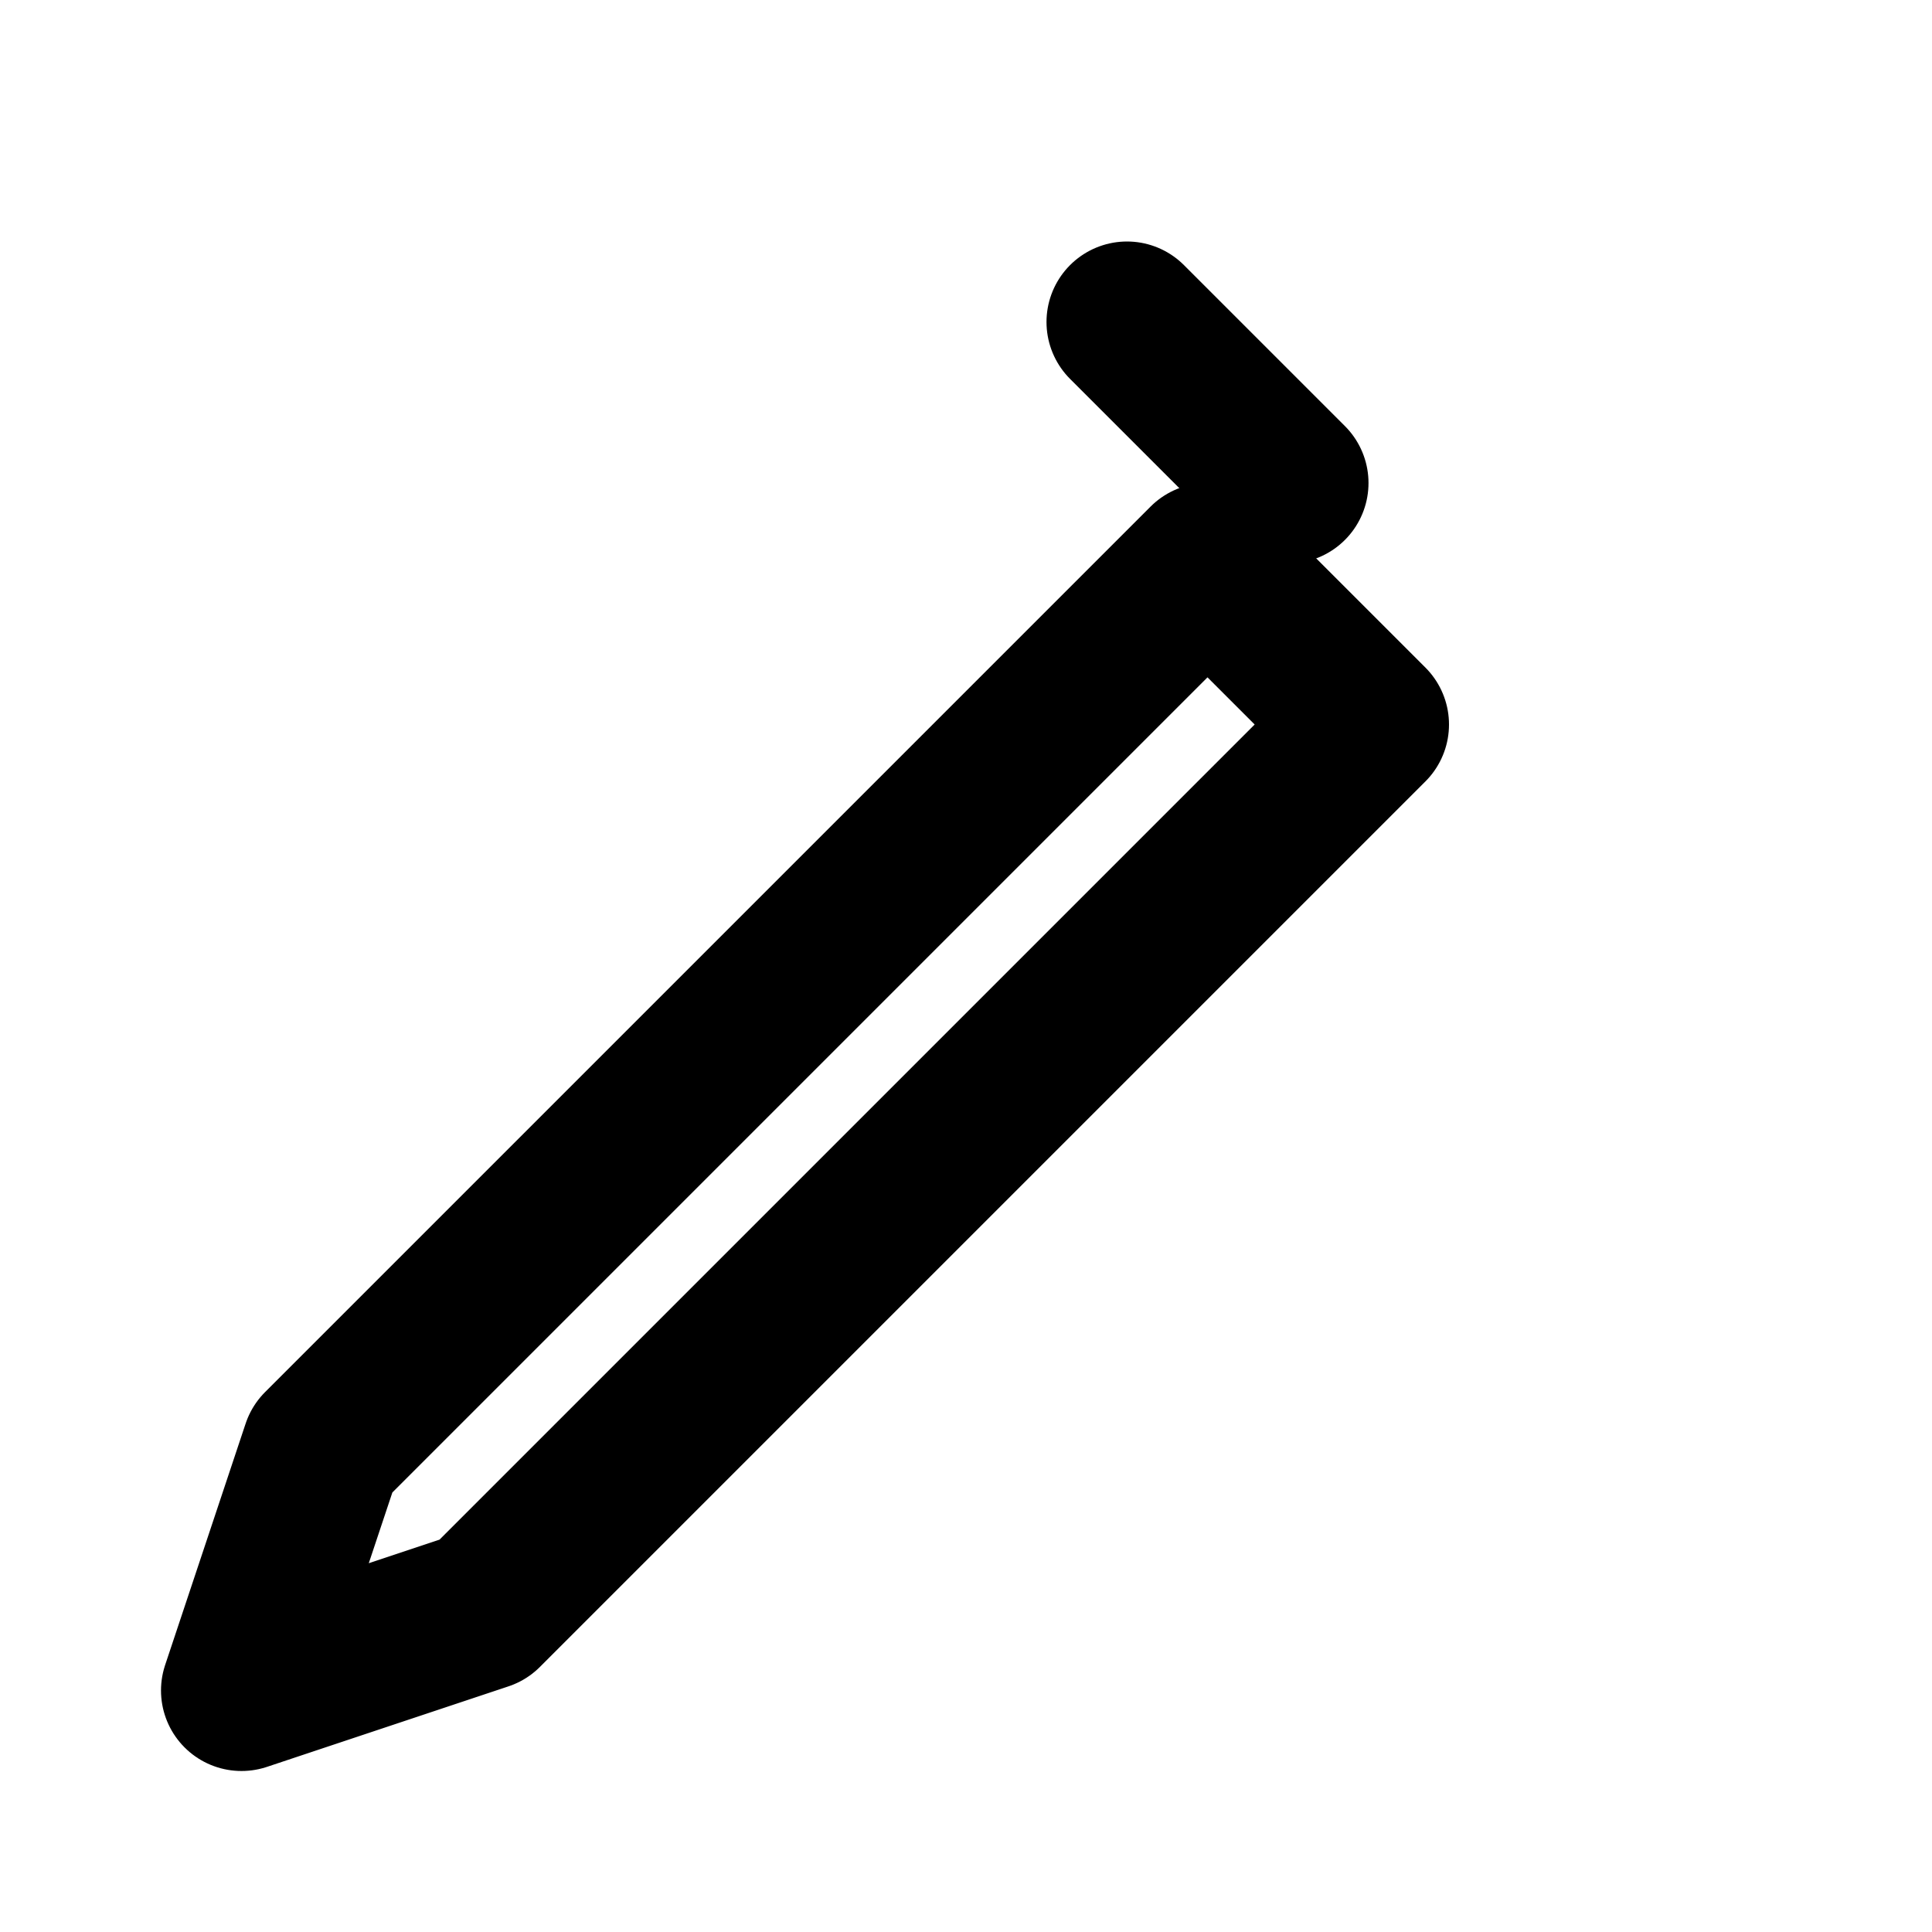
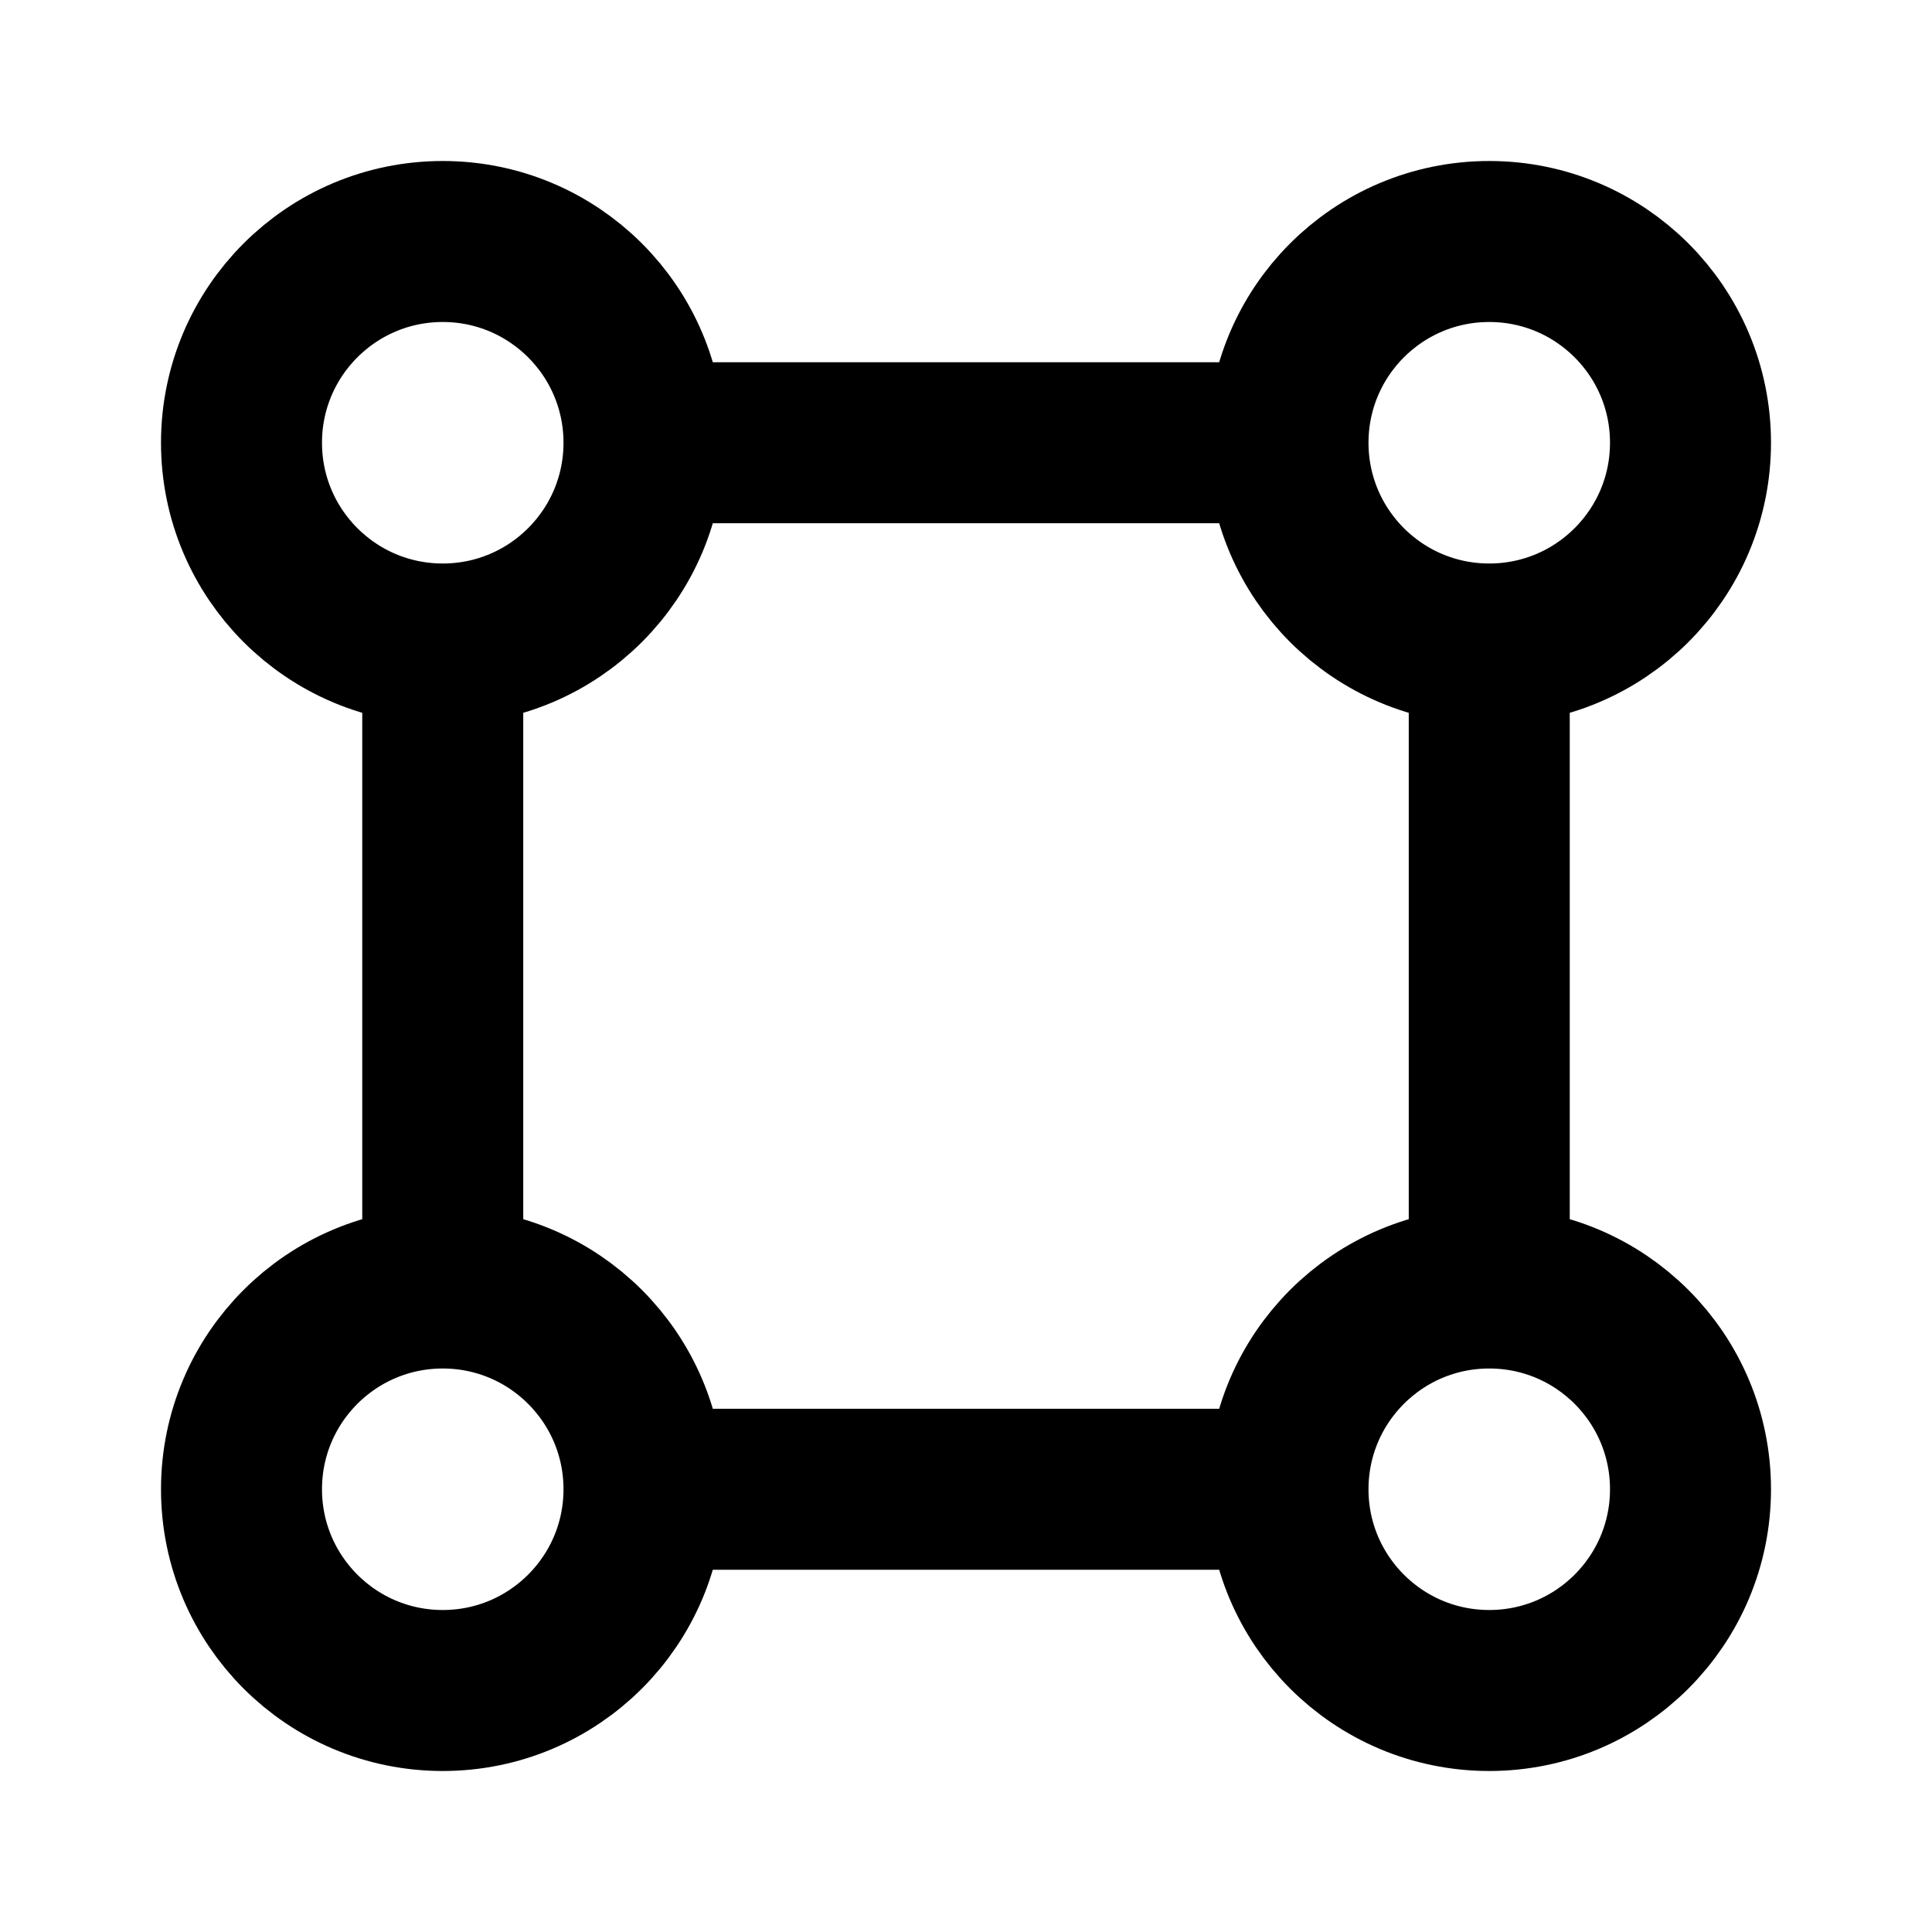
- <svg xmlns="http://www.w3.org/2000/svg" viewBox="0 0 24 24" fill="none" stroke="currentColor" stroke-width="2" stroke-linecap="round" stroke-linejoin="round">
-   <path d="M3 21l3-1 11-11-2-2-11 11-1 3z" />
-   <path d="M14 4l2 2" />
+ <svg xmlns="http://www.w3.org/2000/svg" width="800px" height="800px" viewBox="0 0 24 24" fill="none">
+   <path d="M16 18.5C16 19.881 17.119 21 18.5 21C19.881 21 21 19.881 21 18.5C21 17.119 19.881 16 18.5 16M16 18.5C16 17.119 17.119 16 18.5 16M16 18.5H8M18.5 16V8M8 18.5C8 19.881 6.881 21 5.5 21C4.119 21 3 19.881 3 18.5C3 17.119 4.119 16 5.5 16M8 18.5C8 17.119 6.881 16 5.5 16M5.5 16V8M5.5 8C4.119 8 3 6.881 3 5.5C3 4.119 4.119 3 5.5 3C6.881 3 8 4.119 8 5.5M5.5 8C6.881 8 8 6.881 8 5.5M8 5.5H16M18.5 8C17.119 8 16 6.881 16 5.5M18.5 8C19.881 8 21 6.881 21 5.5C21 4.119 19.881 3 18.5 3C17.119 3 16 4.119 16 5.5" stroke="#000000" stroke-width="2" stroke-linecap="round" stroke-linejoin="round" />
</svg>
